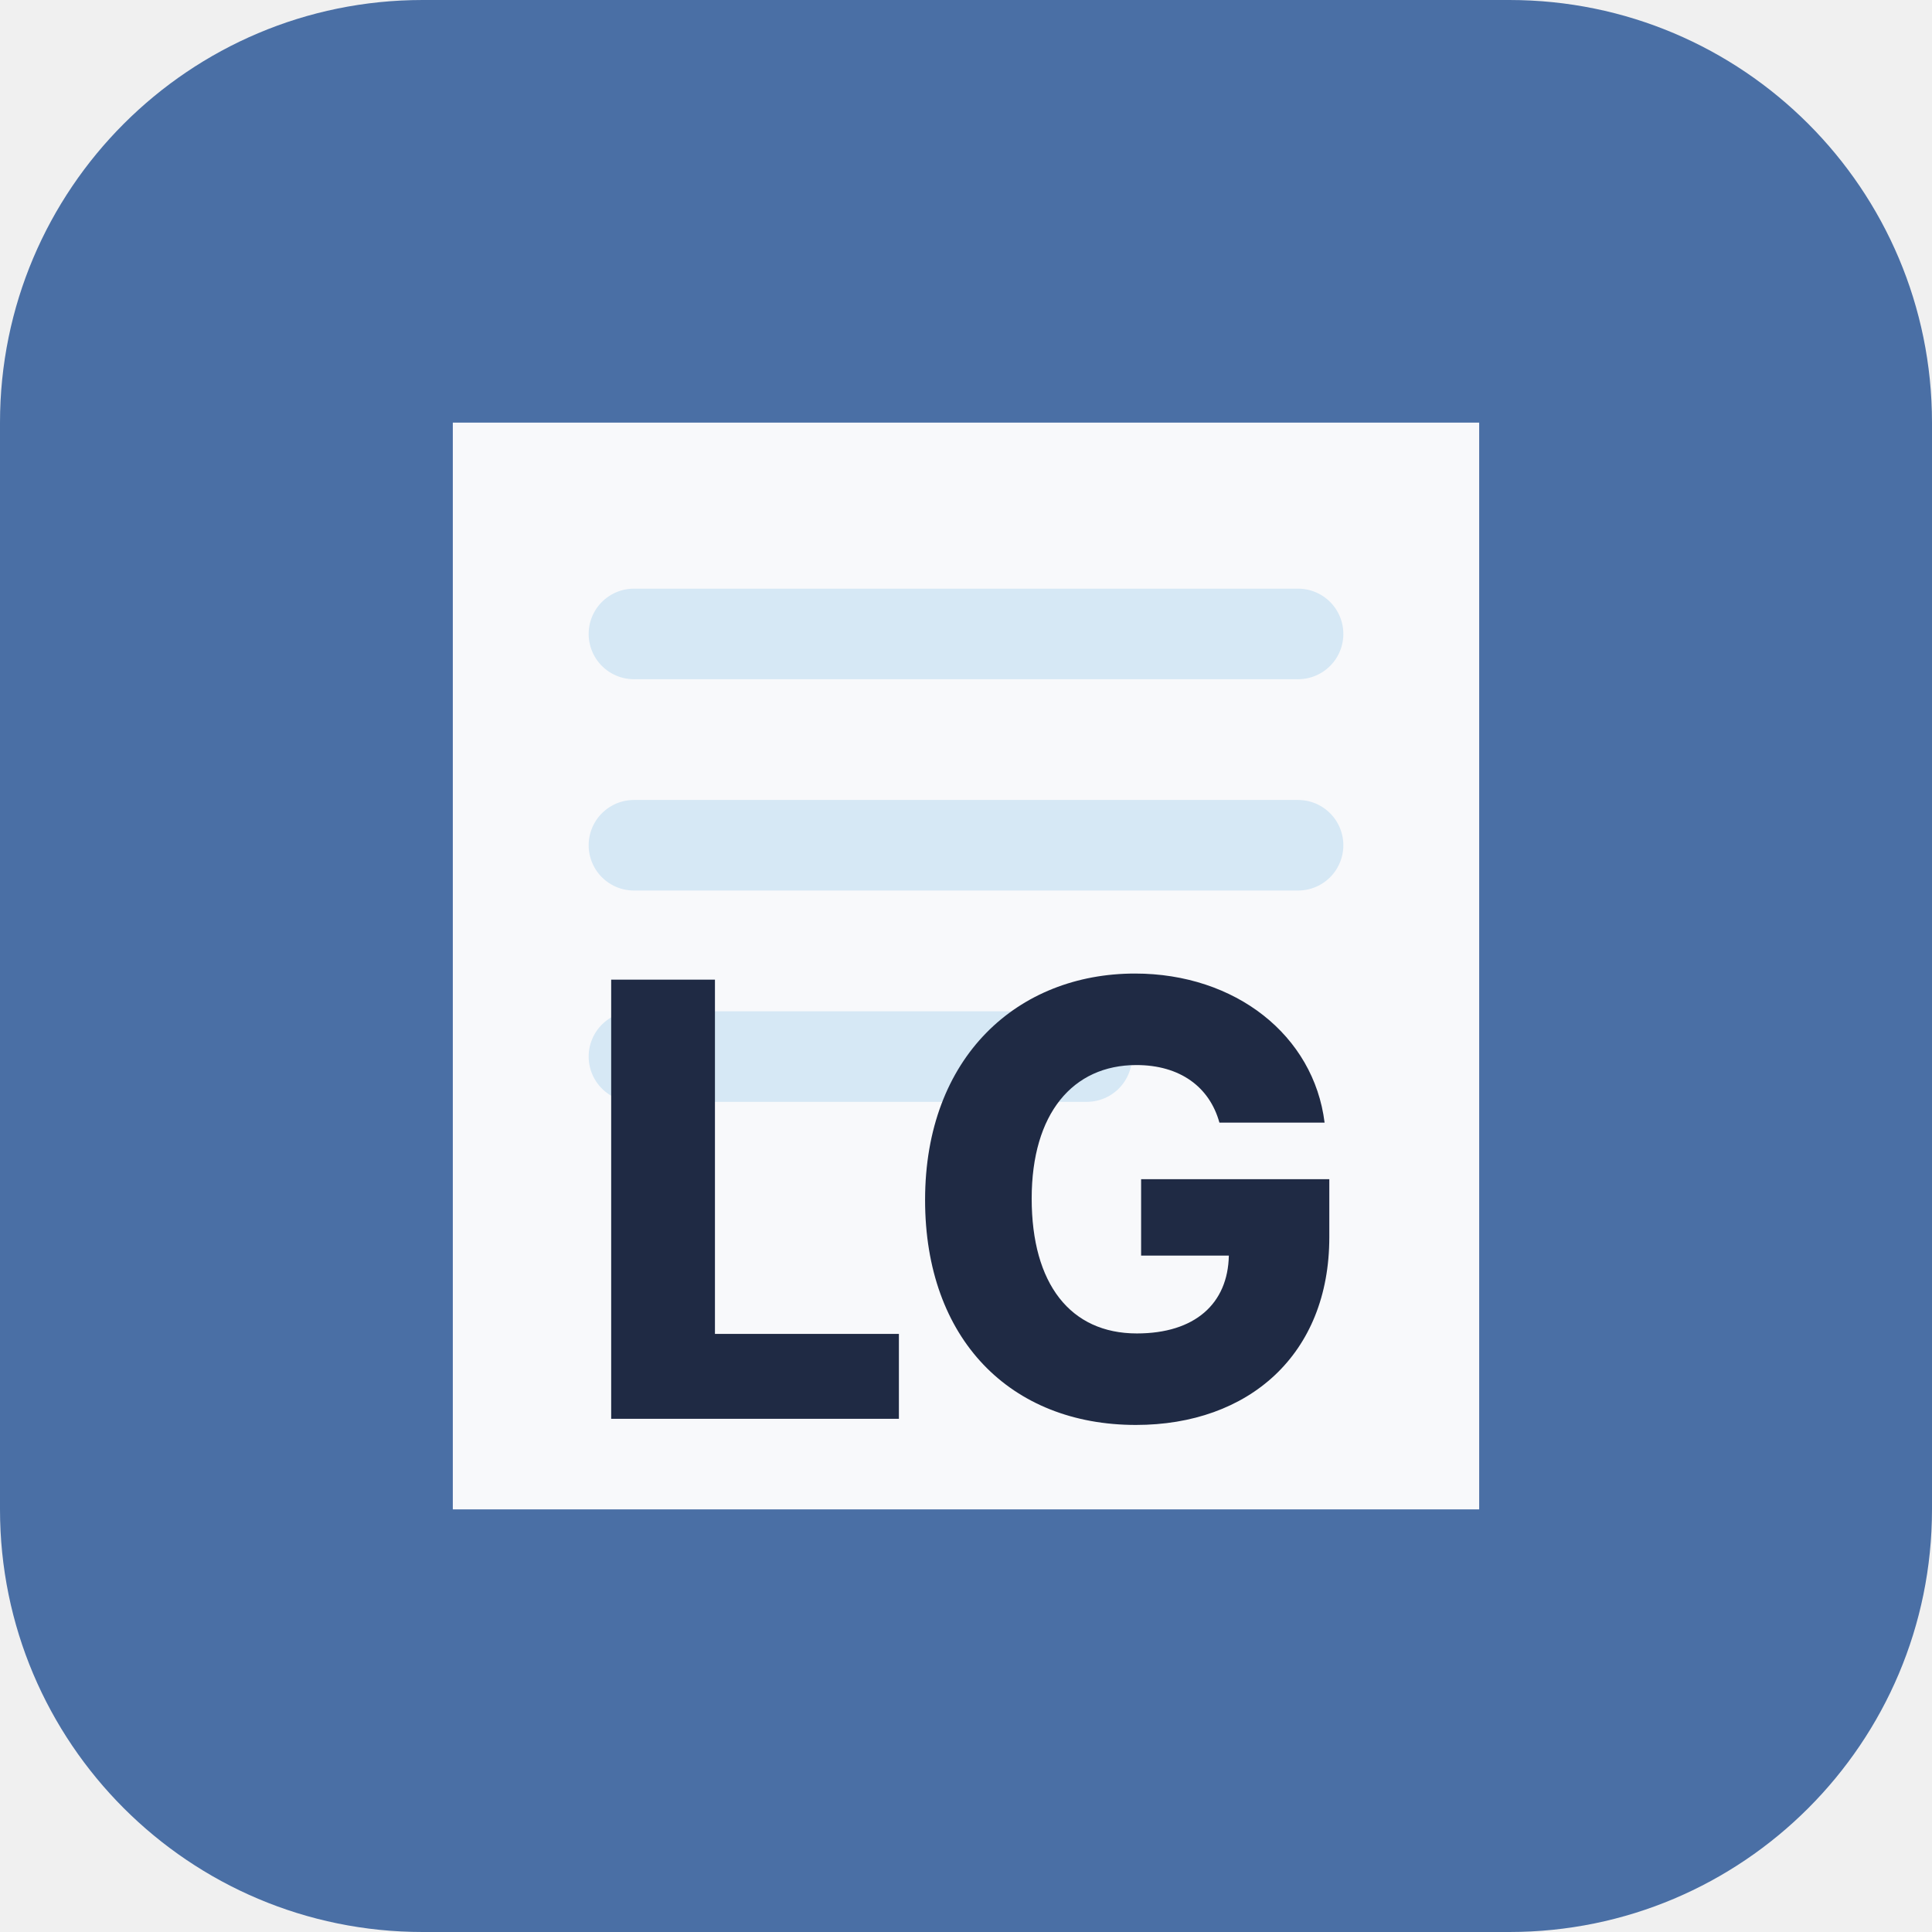
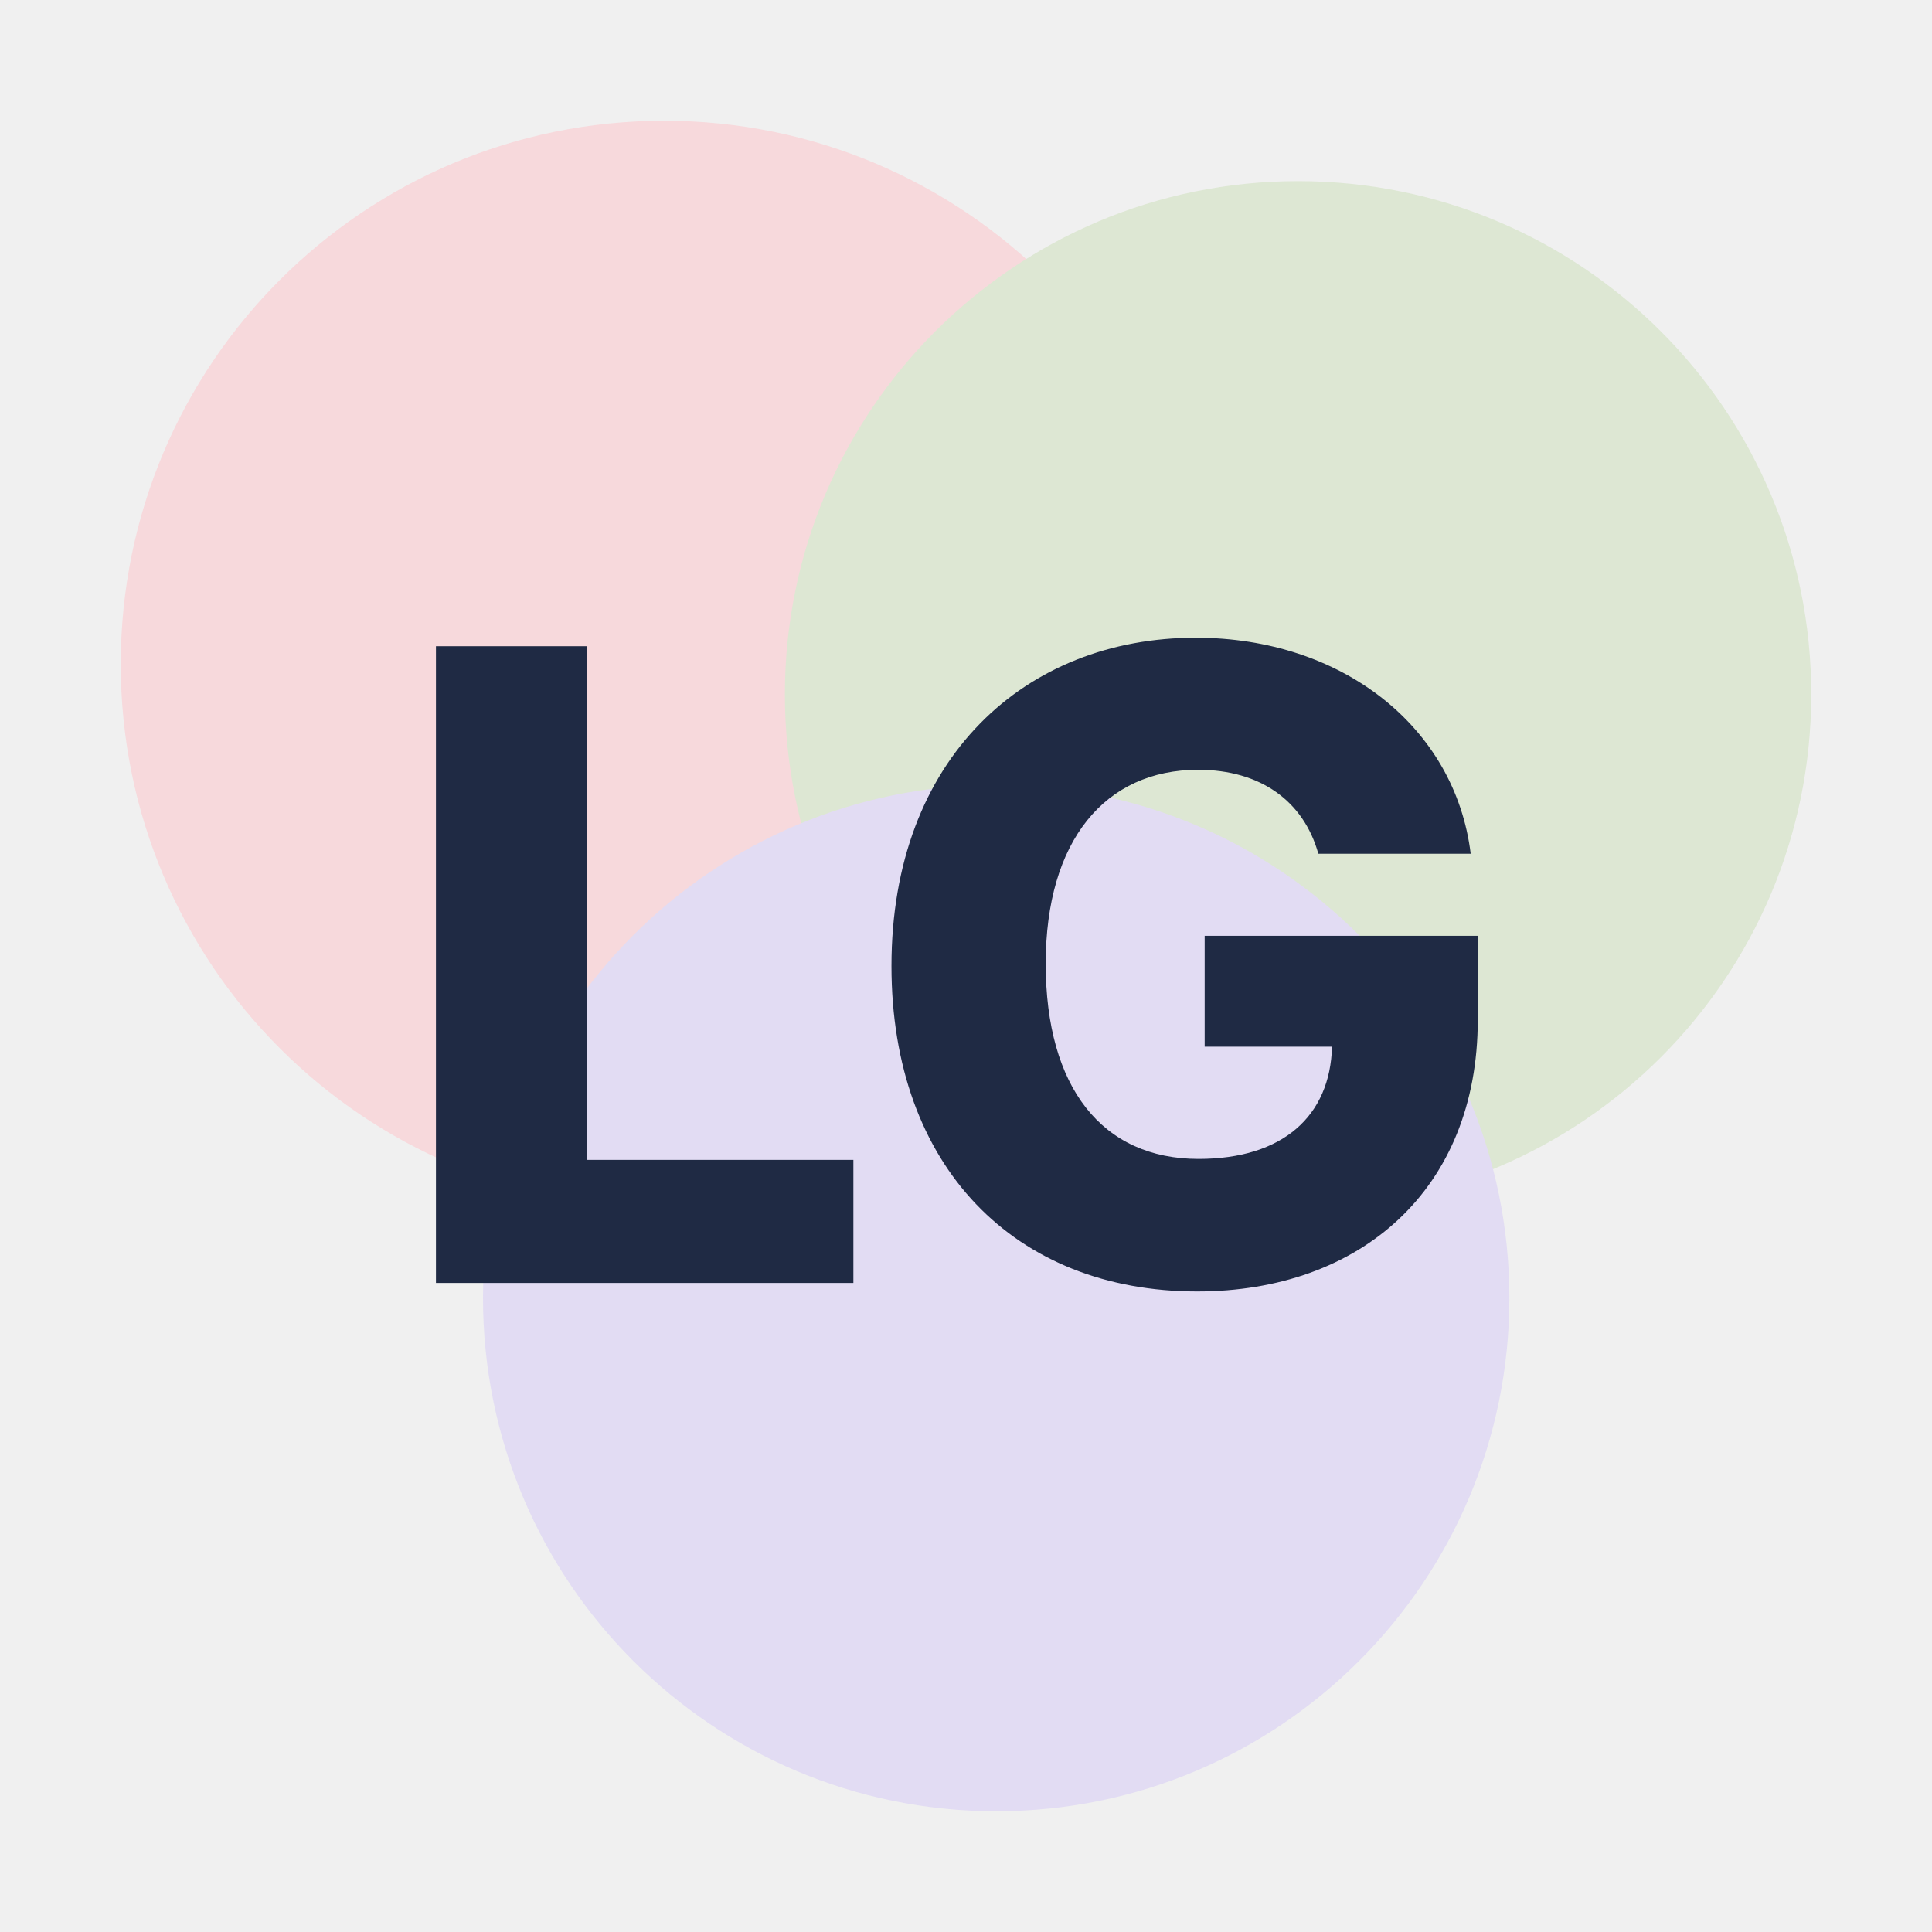
<svg xmlns="http://www.w3.org/2000/svg" viewBox="0 0 64 64" role="img" aria-label="LG">
-   <rect width="64" height="64" rx="14" fill="#4a6fa5" />
-   <path d="M15 14h34v36H15z" fill="#ffffff" opacity="0.96" />
-   <path d="M21 21h22M21 28h22M21 35h15" stroke="#d6e8f5" stroke-width="3" stroke-linecap="round" />
-   <text x="32" y="47" text-anchor="middle" font-family="Inter, Arial, sans-serif" font-size="20" font-weight="800" fill="#1f2a44">LG</text>
+   <circle cx="22" cy="22" r="18" fill="#f7d9dc" />
+   <circle cx="43" cy="23" r="17" fill="#dde7d3" />
+   <circle cx="33" cy="43" r="17" fill="#e2dcf3" />
+   <text x="31.5" y="42.5" text-anchor="middle" font-family="Inter, Arial, sans-serif" font-size="29" font-weight="800" fill="#1f2a44">LG</text>
</svg>
